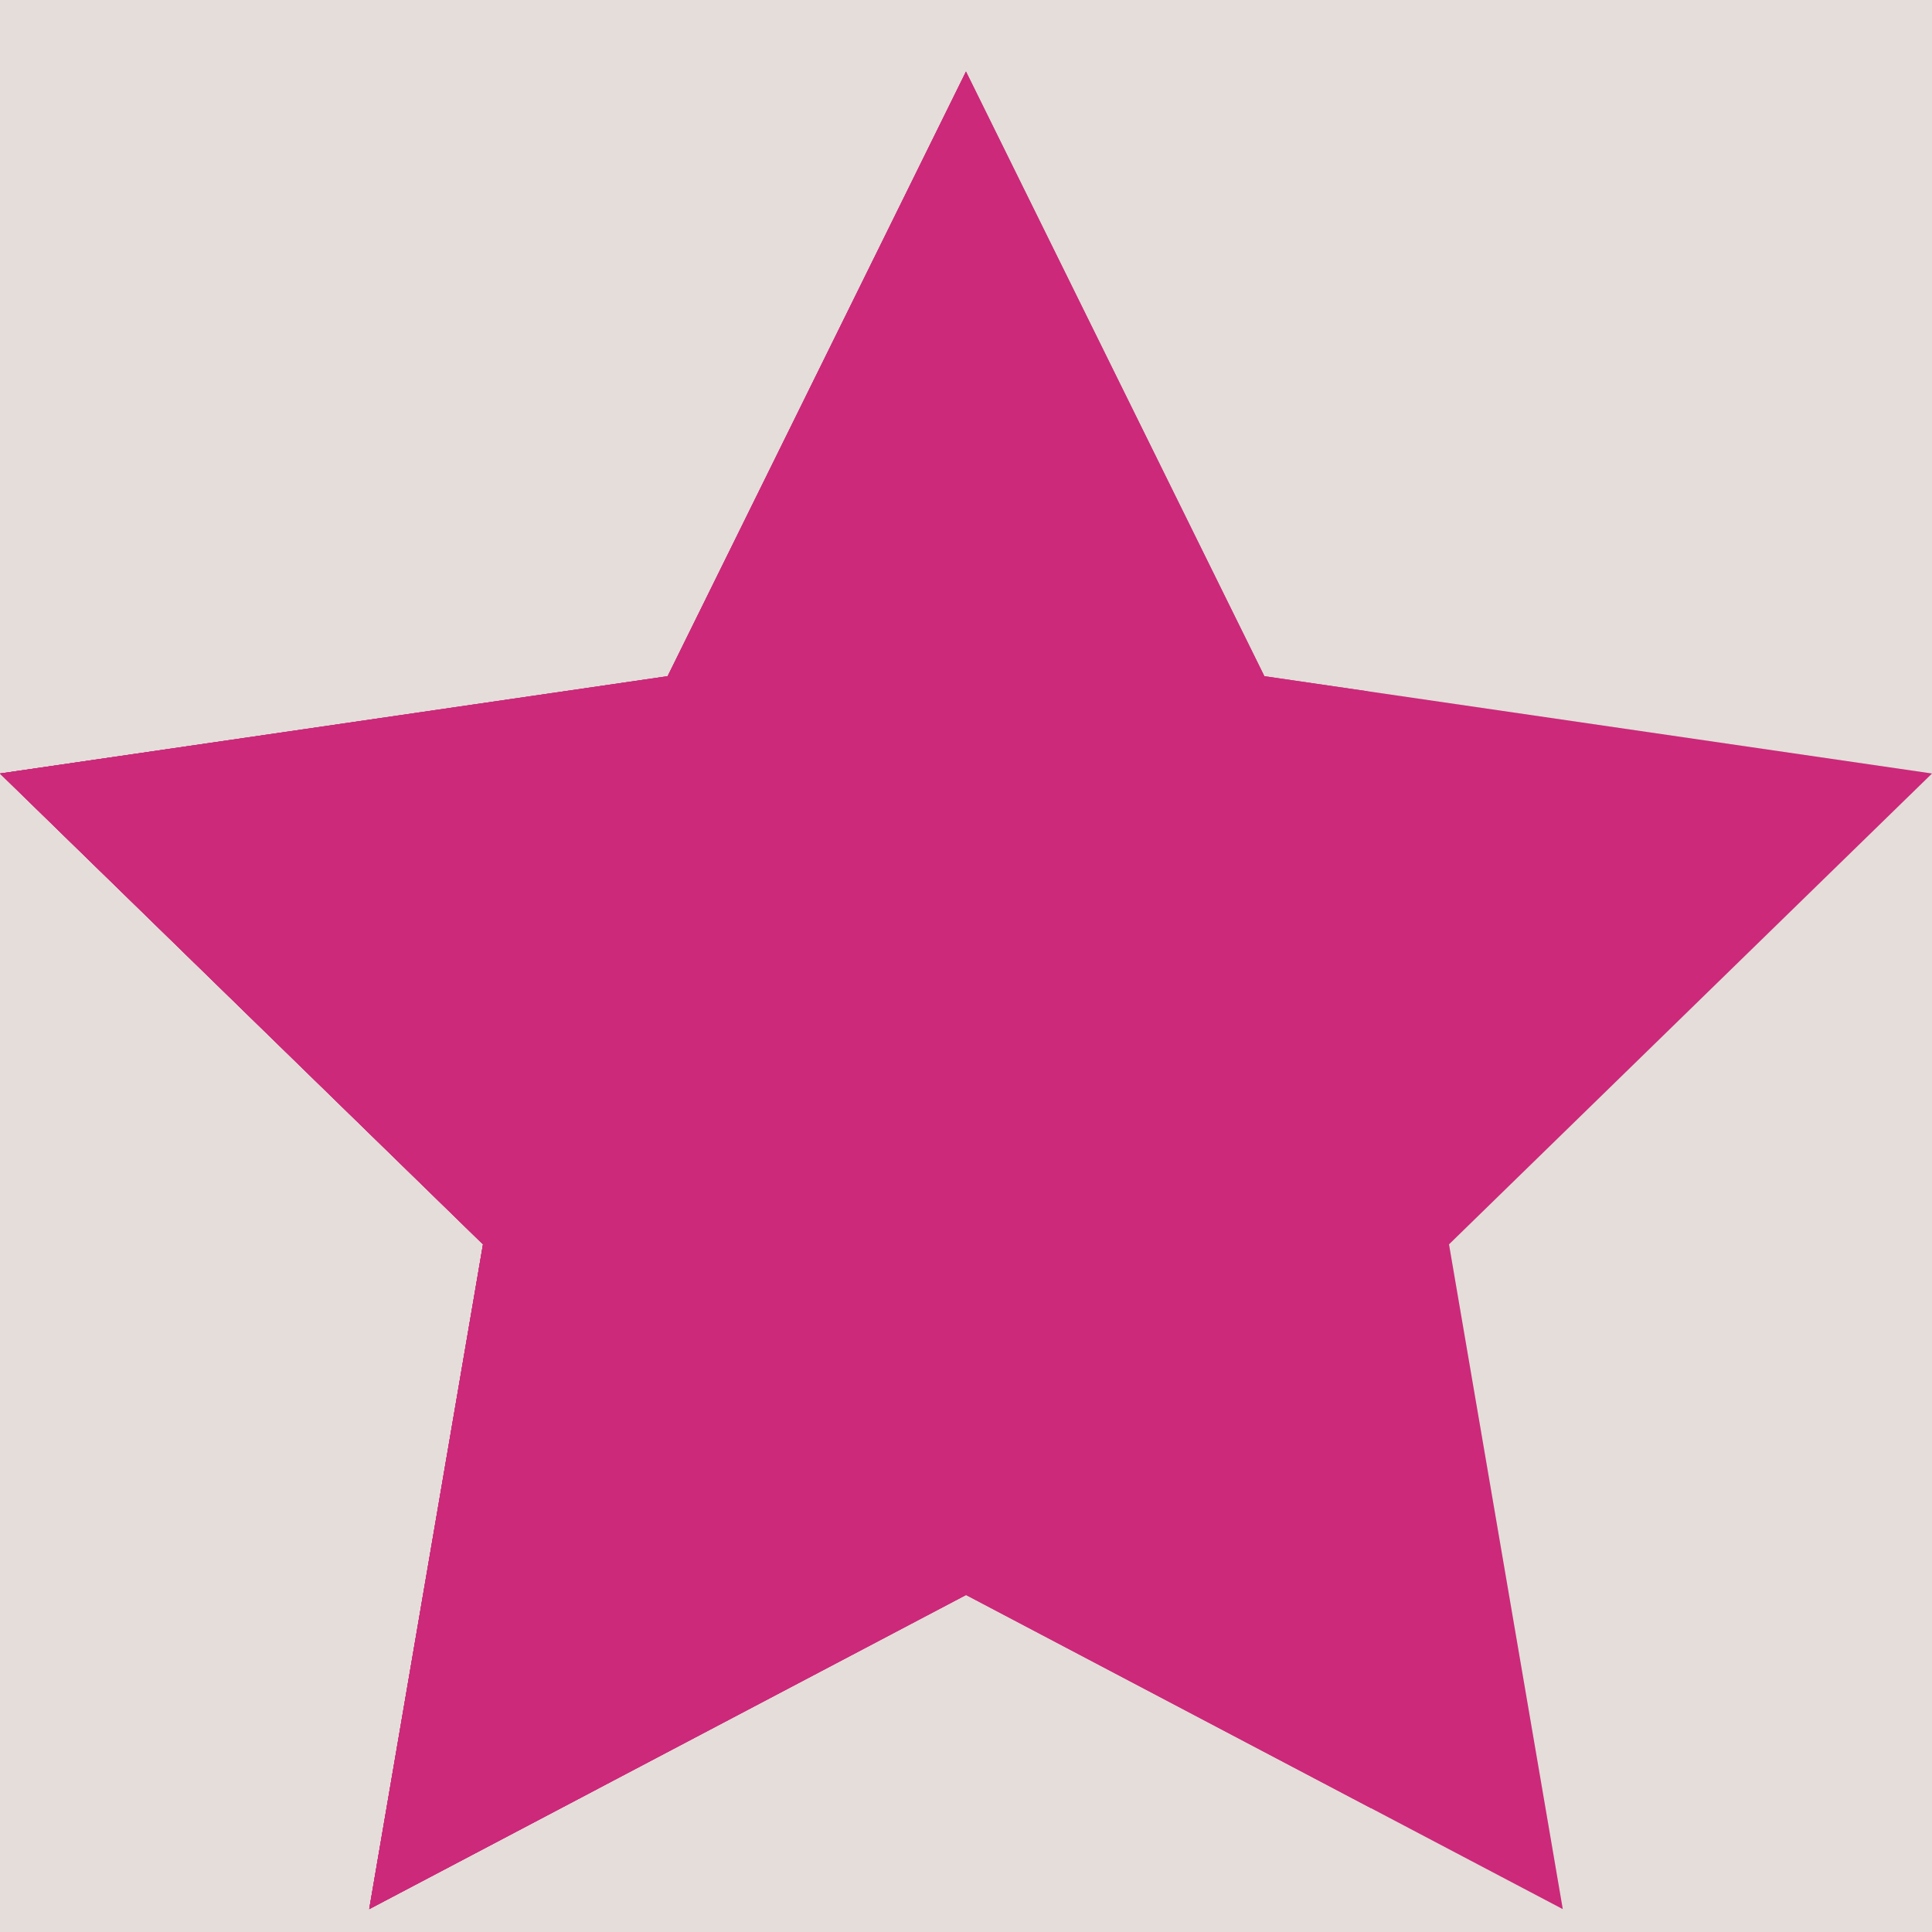
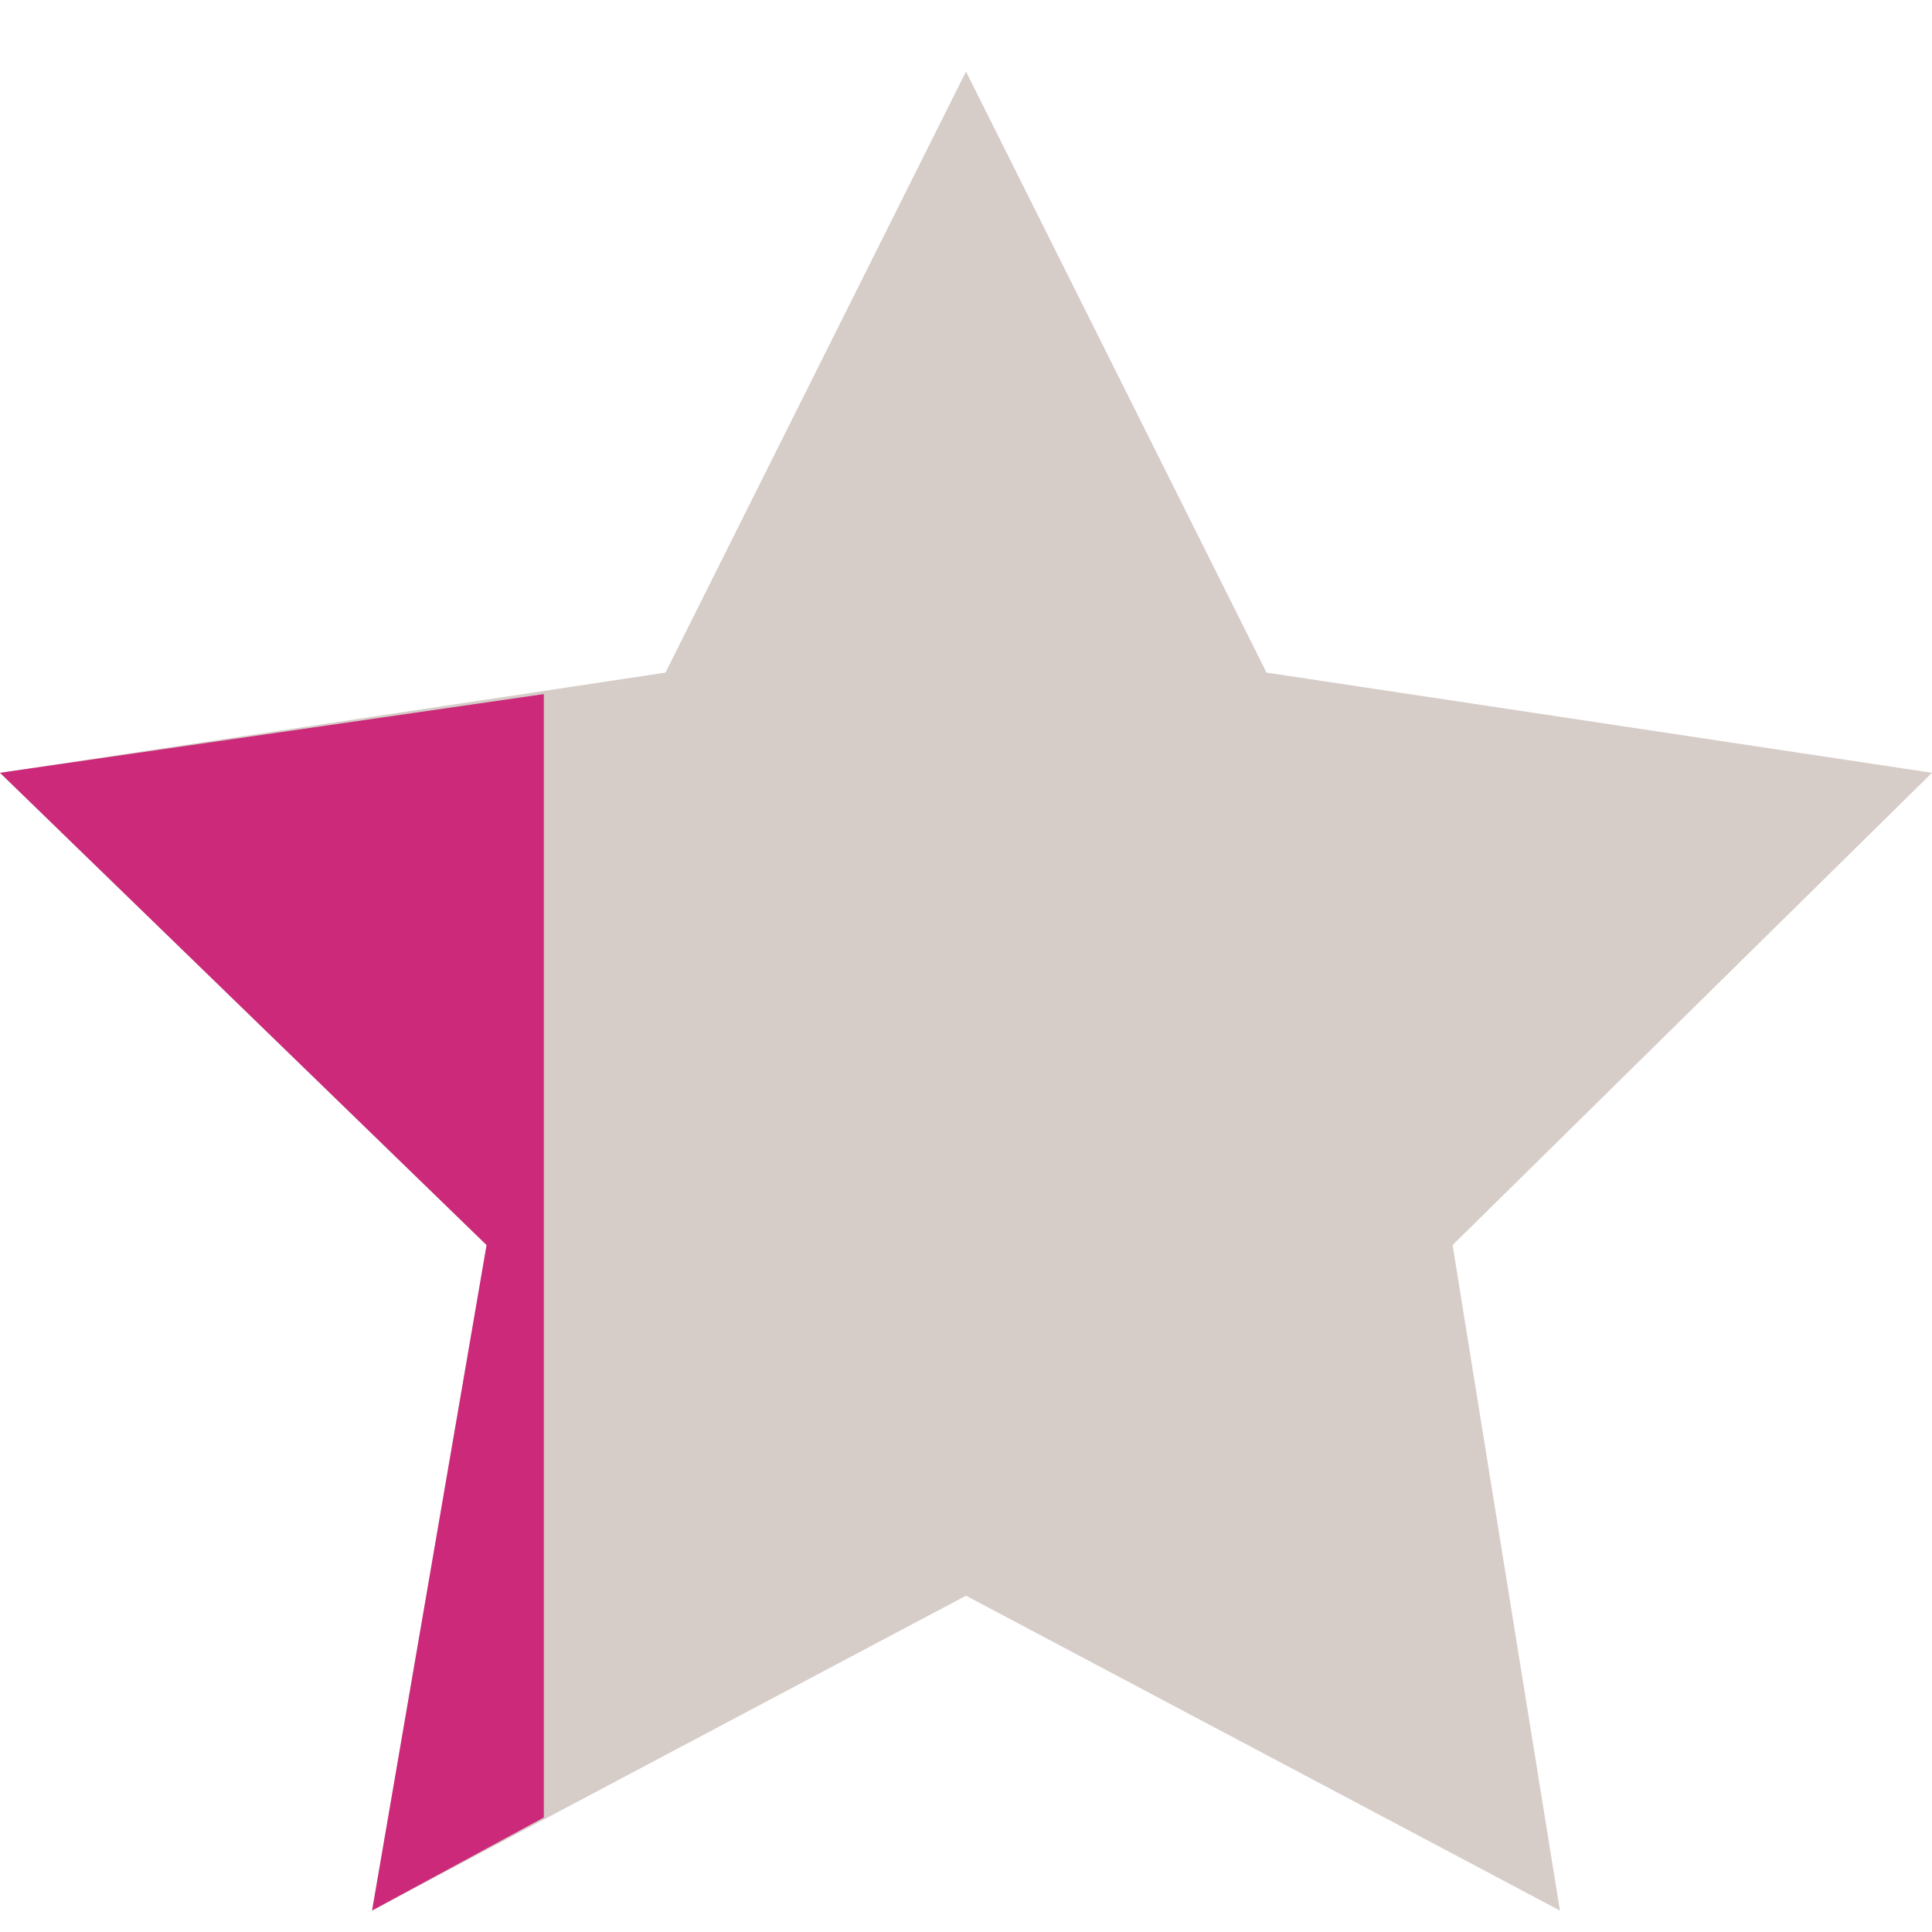
- <svg xmlns="http://www.w3.org/2000/svg" version="1.1" x="0px" y="0px" viewBox="0 0 27 27" style="enable-background:new 0 0 27 27;" xml:space="preserve">
+ <svg xmlns="http://www.w3.org/2000/svg" version="1.1" id="Layer_2" x="0px" y="0px" viewBox="0 0 27 27" style="enable-background:new 0 0 27 27;" xml:space="preserve">
  <style type="text/css">
- 	.st0{fill:#E4DDDA;}
- 	.st1{fill:#D6CCC8;}
- 	.st2{fill:#CC297A;}
+ 	.st0{fill:#D6CCC8;}
+ 	.st1{fill:#CC297A;}
</style>
-   <g id="back">
-     <rect class="st0" width="27.16" height="27" />
-   </g>
  <g id="not">
    <g>
-       <polygon class="st1" points="13.5,1 17.67,9.45 27,10.81 20.25,17.39 21.84,26.68 13.5,22.29 5.16,26.68 6.75,17.39 0,10.81     9.33,9.45   " />
-     </g>
-   </g>
-   <g id="_x34_">
-     <g>
-       <polygon class="st2" points="13.5,1 17.67,9.45 27,10.81 20.25,17.39 21.84,26.68 13.5,22.29 5.16,26.68 6.75,17.39 0,10.81     9.33,9.45   " />
-     </g>
-   </g>
-   <g id="_x33_">
-     <g>
-       <polygon class="st2" points="13.5,1 17.67,9.45 19.11,9.66 19.16,25.27 13.5,22.29 5.16,26.68 6.75,17.39 0,10.81 9.33,9.45   " />
-     </g>
-   </g>
-   <g id="_x32_">
-     <g>
-       <polygon class="st2" points="13.5,1 13.5,22.29 5.16,26.68 6.75,17.39 0,10.81 9.33,9.45   " />
+       <polygon class="st0" points="13.5,1 17.7,9.4 27,10.8 20.3,17.4 21.8,26.7 13.5,22.3 5.2,26.7 6.8,17.4 0,10.8 9.3,9.4   " />
    </g>
  </g>
  <g id="_x31__1_">
    <g>
-       <polygon class="st2" points="8.35,25 5.16,26.68 6.75,17.39 0,10.81 7.59,9.71   " />
+       <polygon class="st1" points="7.6,25.4 5.2,26.7 6.8,17.4 0,10.8 7.6,9.7   " />
    </g>
  </g>
</svg>
